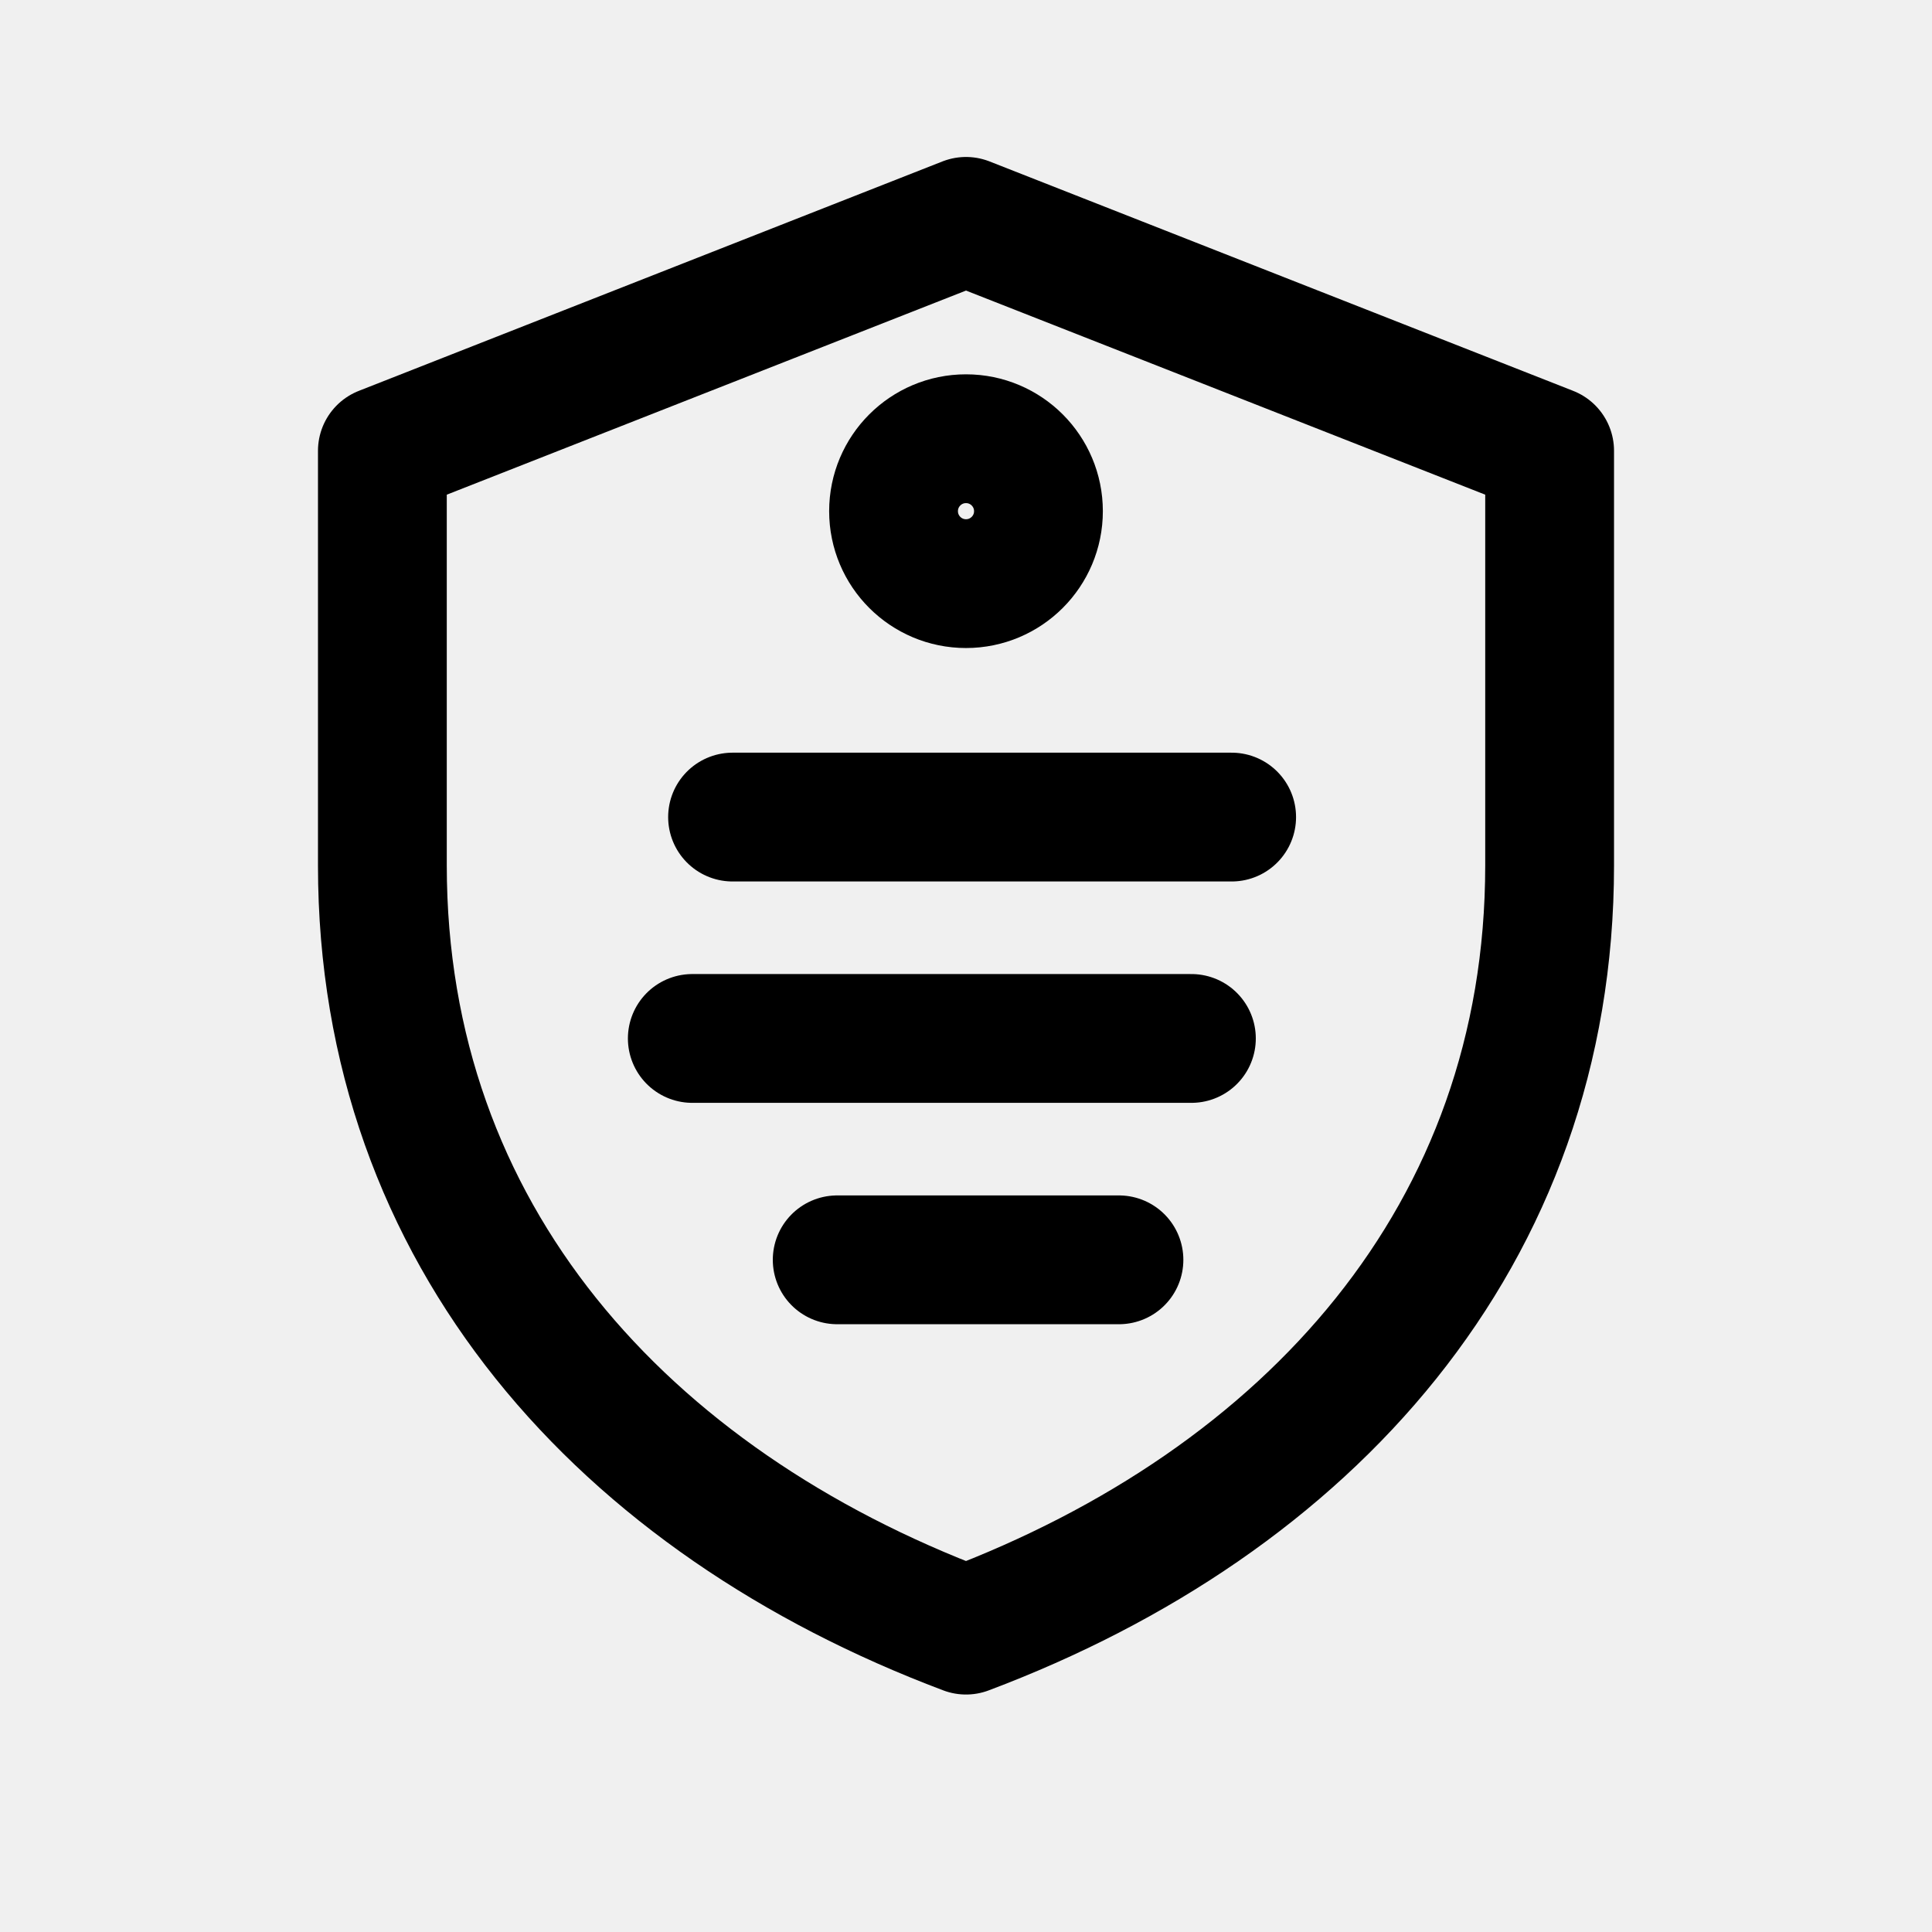
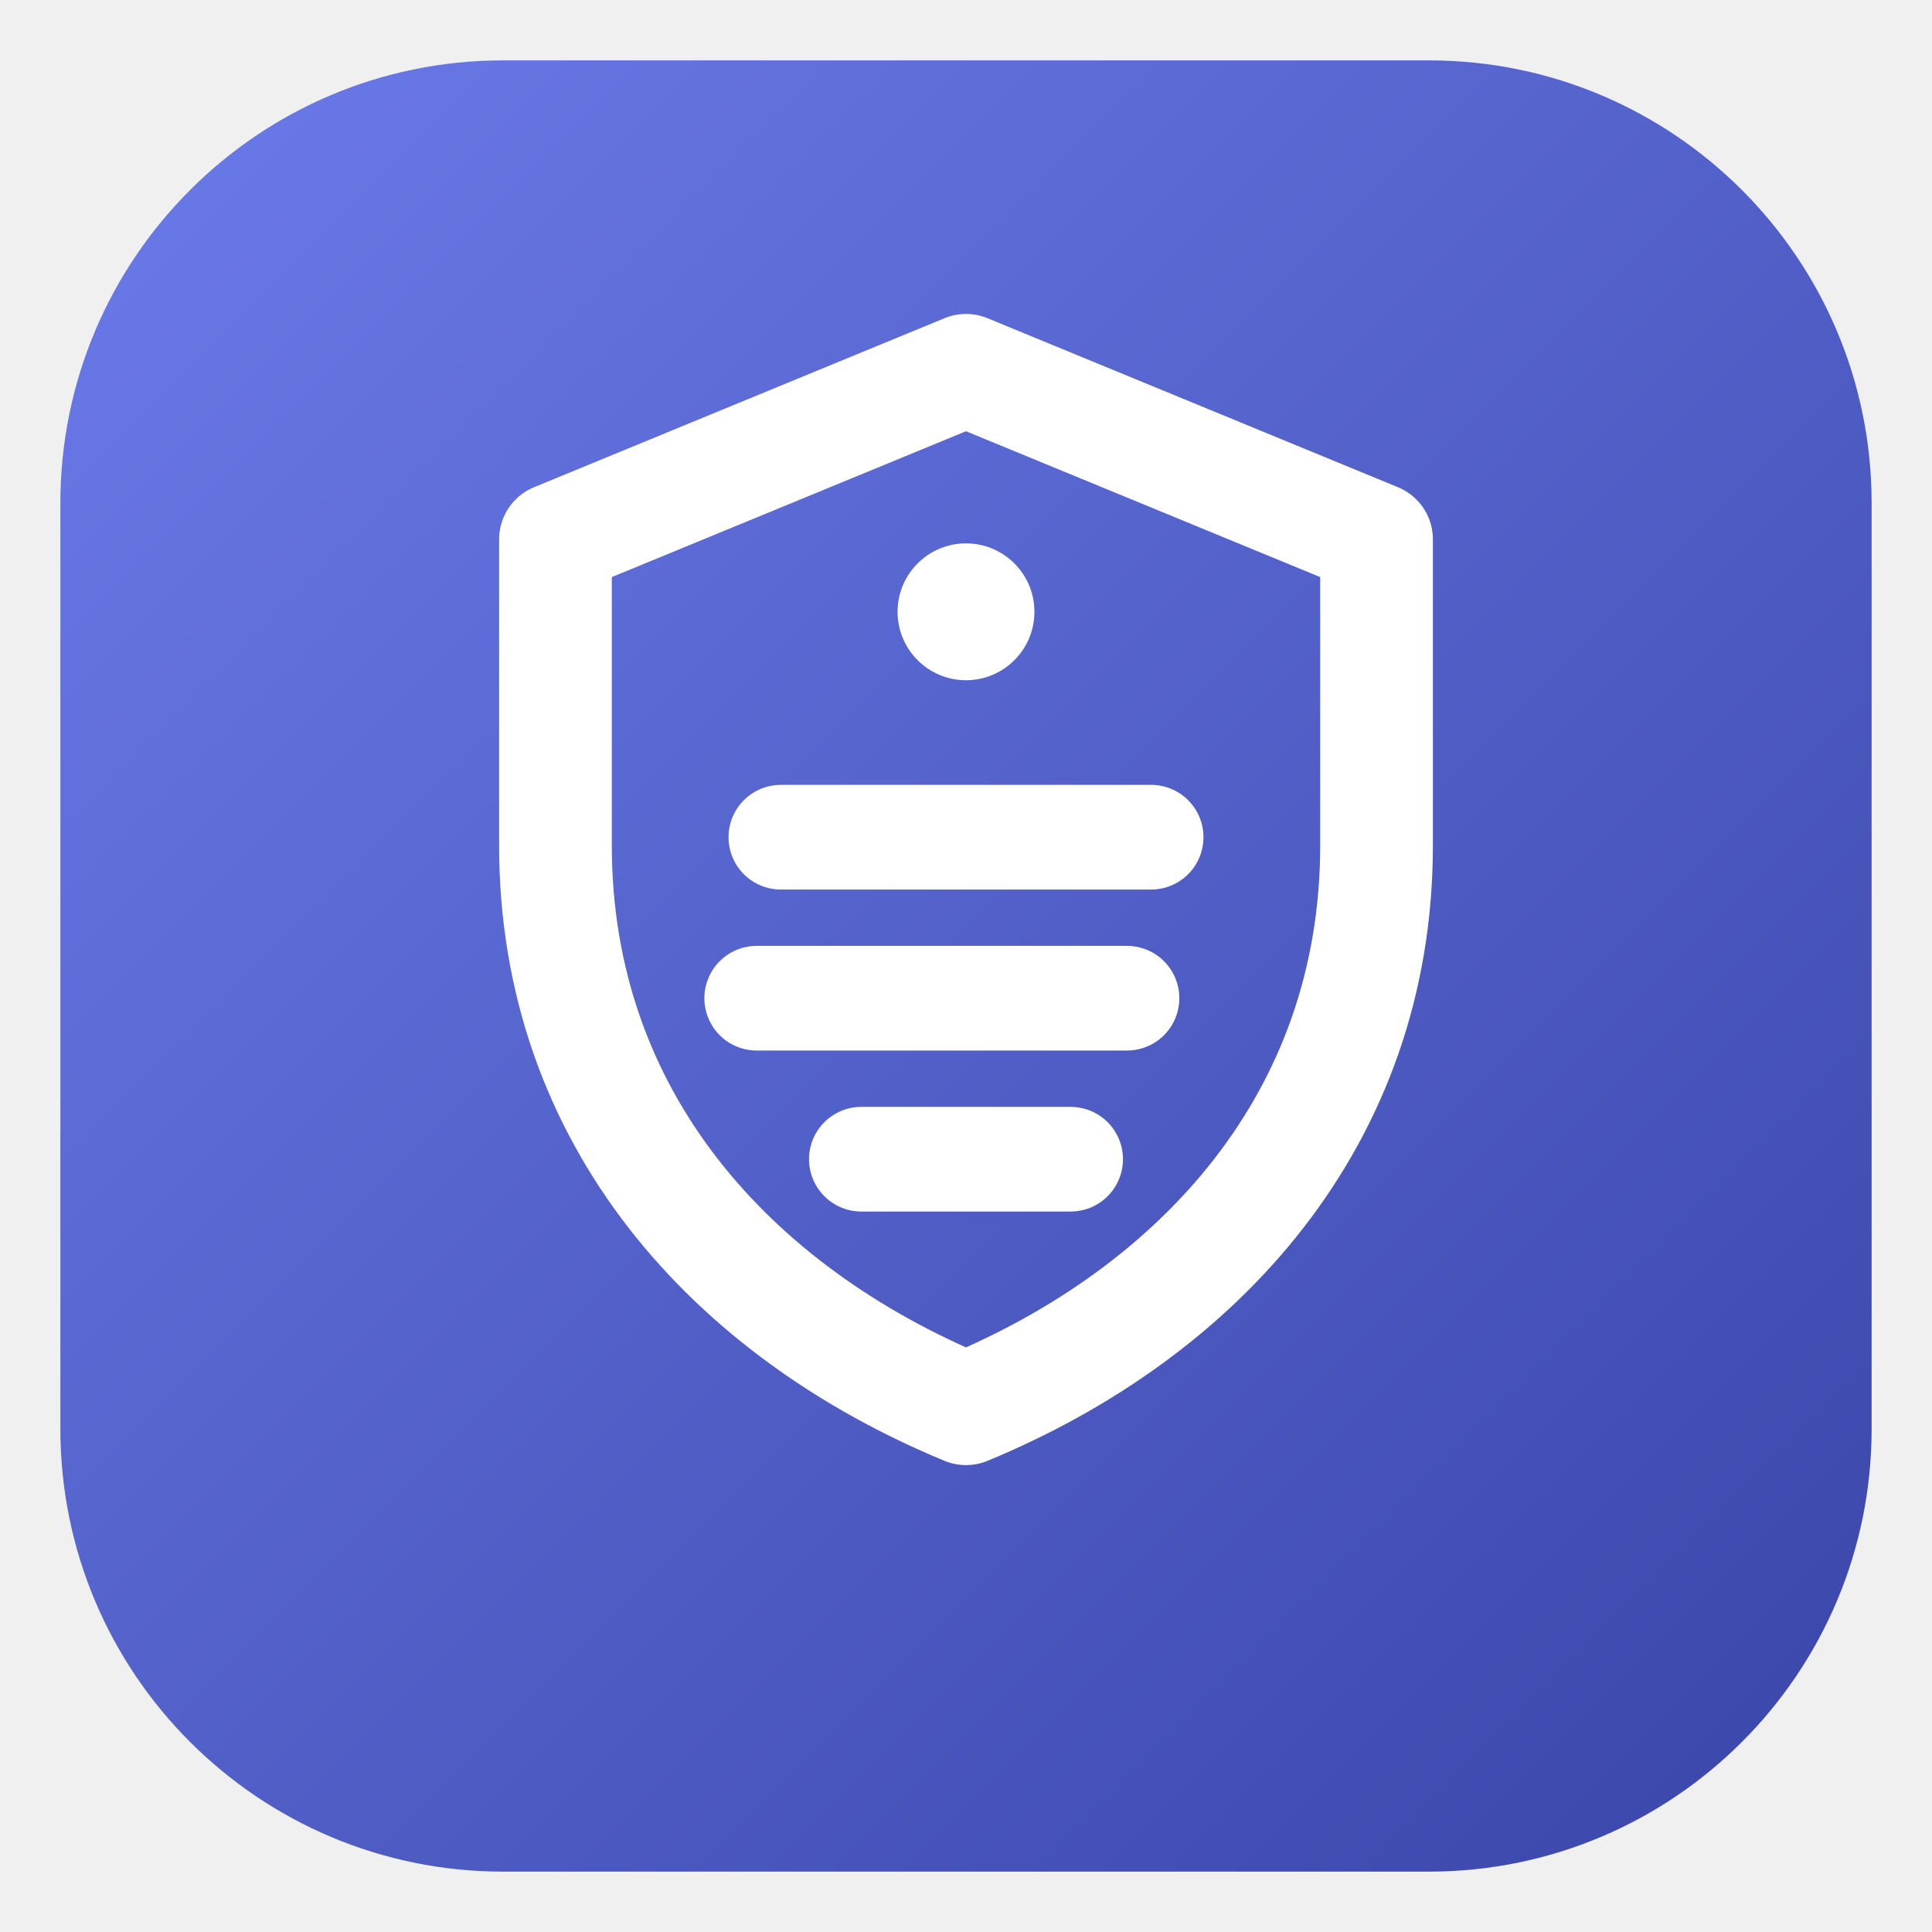
- <svg xmlns="http://www.w3.org/2000/svg" viewBox="0 0 24 24" fill="none" stroke="currentColor" stroke-width="1.6" stroke-linecap="round" stroke-linejoin="round" role="img" aria-label="Auto review cache identity">
-   <path d="M12 2.75 4.75 5.6v5.15c0 4.6 3 7.9 7.25 9.5 4.25-1.6 7.25-4.9 7.25-9.5V5.6L12 2.75Z" />
-   <path d="M9.1 10.15h6.2M8.6 12.9h6.2M10.4 15.65h3.5" />
-   <circle cx="12" cy="6.35" r="0.9" />
+ <svg xmlns="http://www.w3.org/2000/svg" viewBox="0 0 24 24" role="img" aria-label="Auto review cache identity">
+   <defs>
+     <linearGradient id="arcBlue" x1="0" y1="0" x2="1" y2="1">
+       <stop offset="0" stop-color="#6b7bea" />
+       <stop offset="1" stop-color="#3a45a8" />
+     </linearGradient>
+   </defs>
+   <rect x="0.75" y="0.75" width="22.5" height="22.5" rx="5.5" fill="url(#arcBlue)" />
+   <path d="M12 4.6 6.9 6.7v3.8c0 3.4 2.2 5.8 5.1 7 2.9-1.2 5.1-3.6 5.1-7V6.7L12 4.6Z" fill="none" stroke="#ffffff" stroke-width="1.4" stroke-linejoin="round" />
+   <path d="M9.7 10.4h4.6M9.4 12.4h4.6M10.7 14.4h2.6" stroke="#ffffff" stroke-width="1.3" stroke-linecap="round" />
+   <circle cx="12" cy="7.6" r="0.85" fill="#ffffff" />
</svg>
